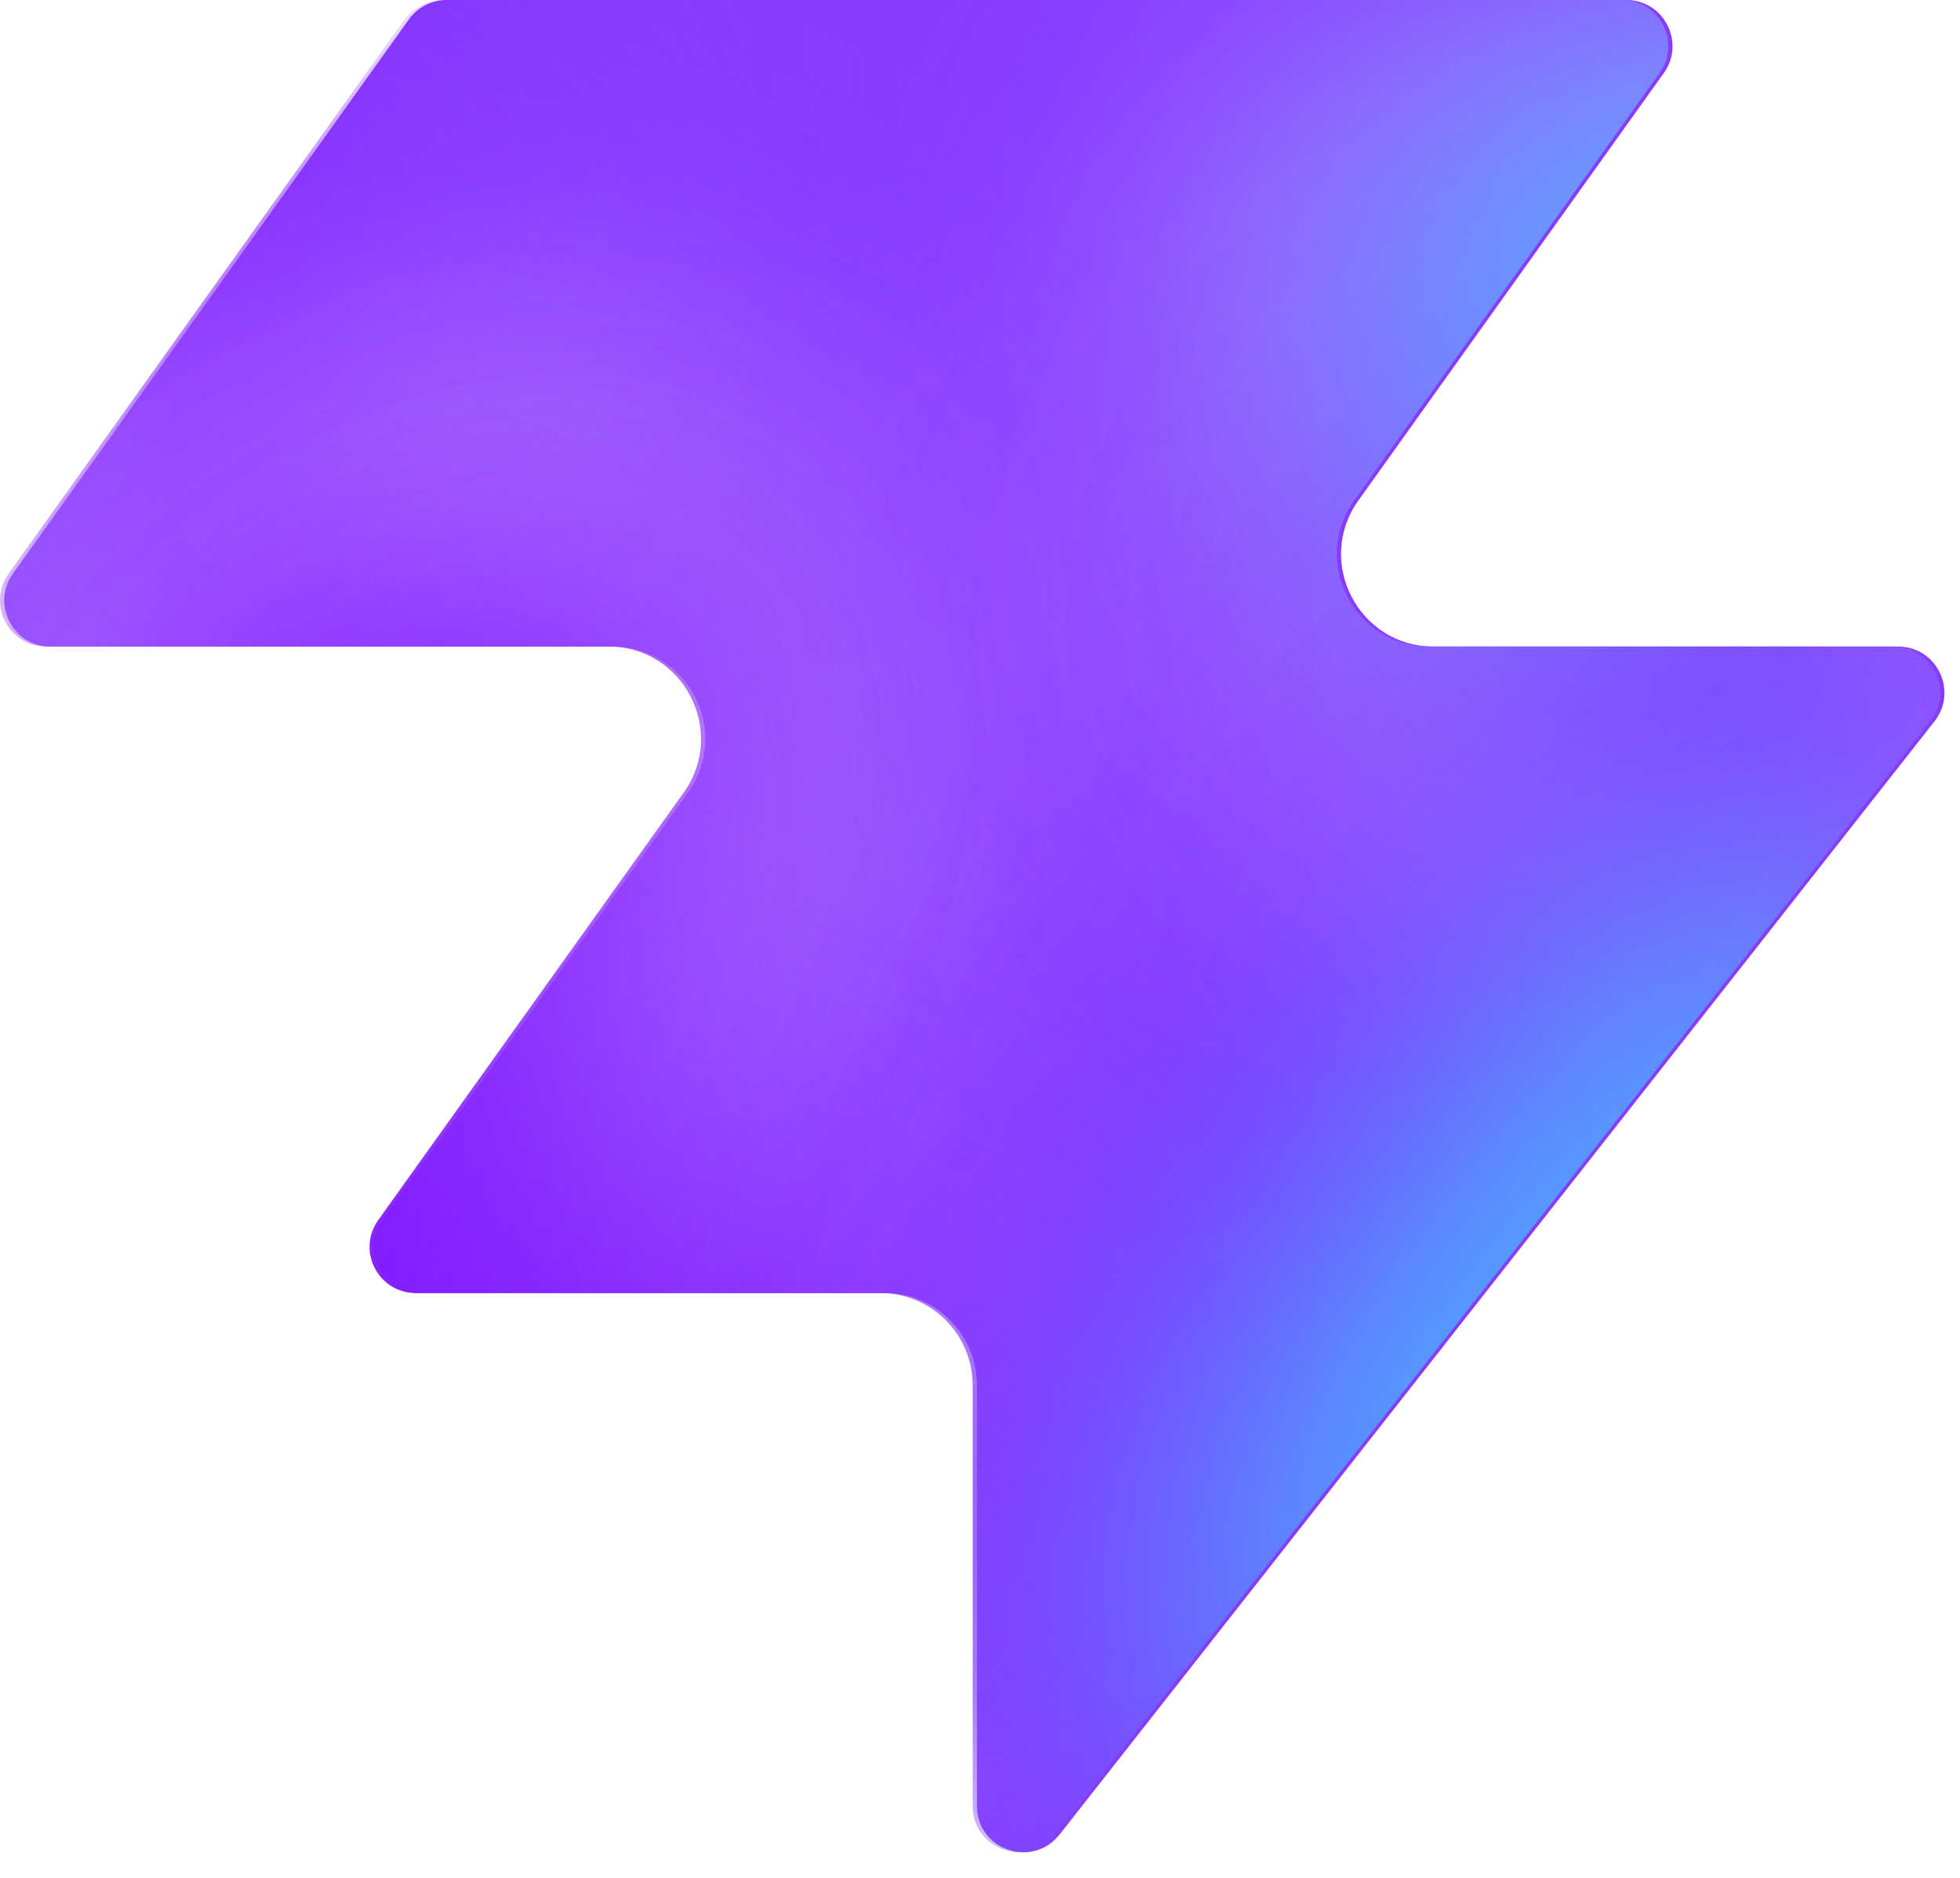
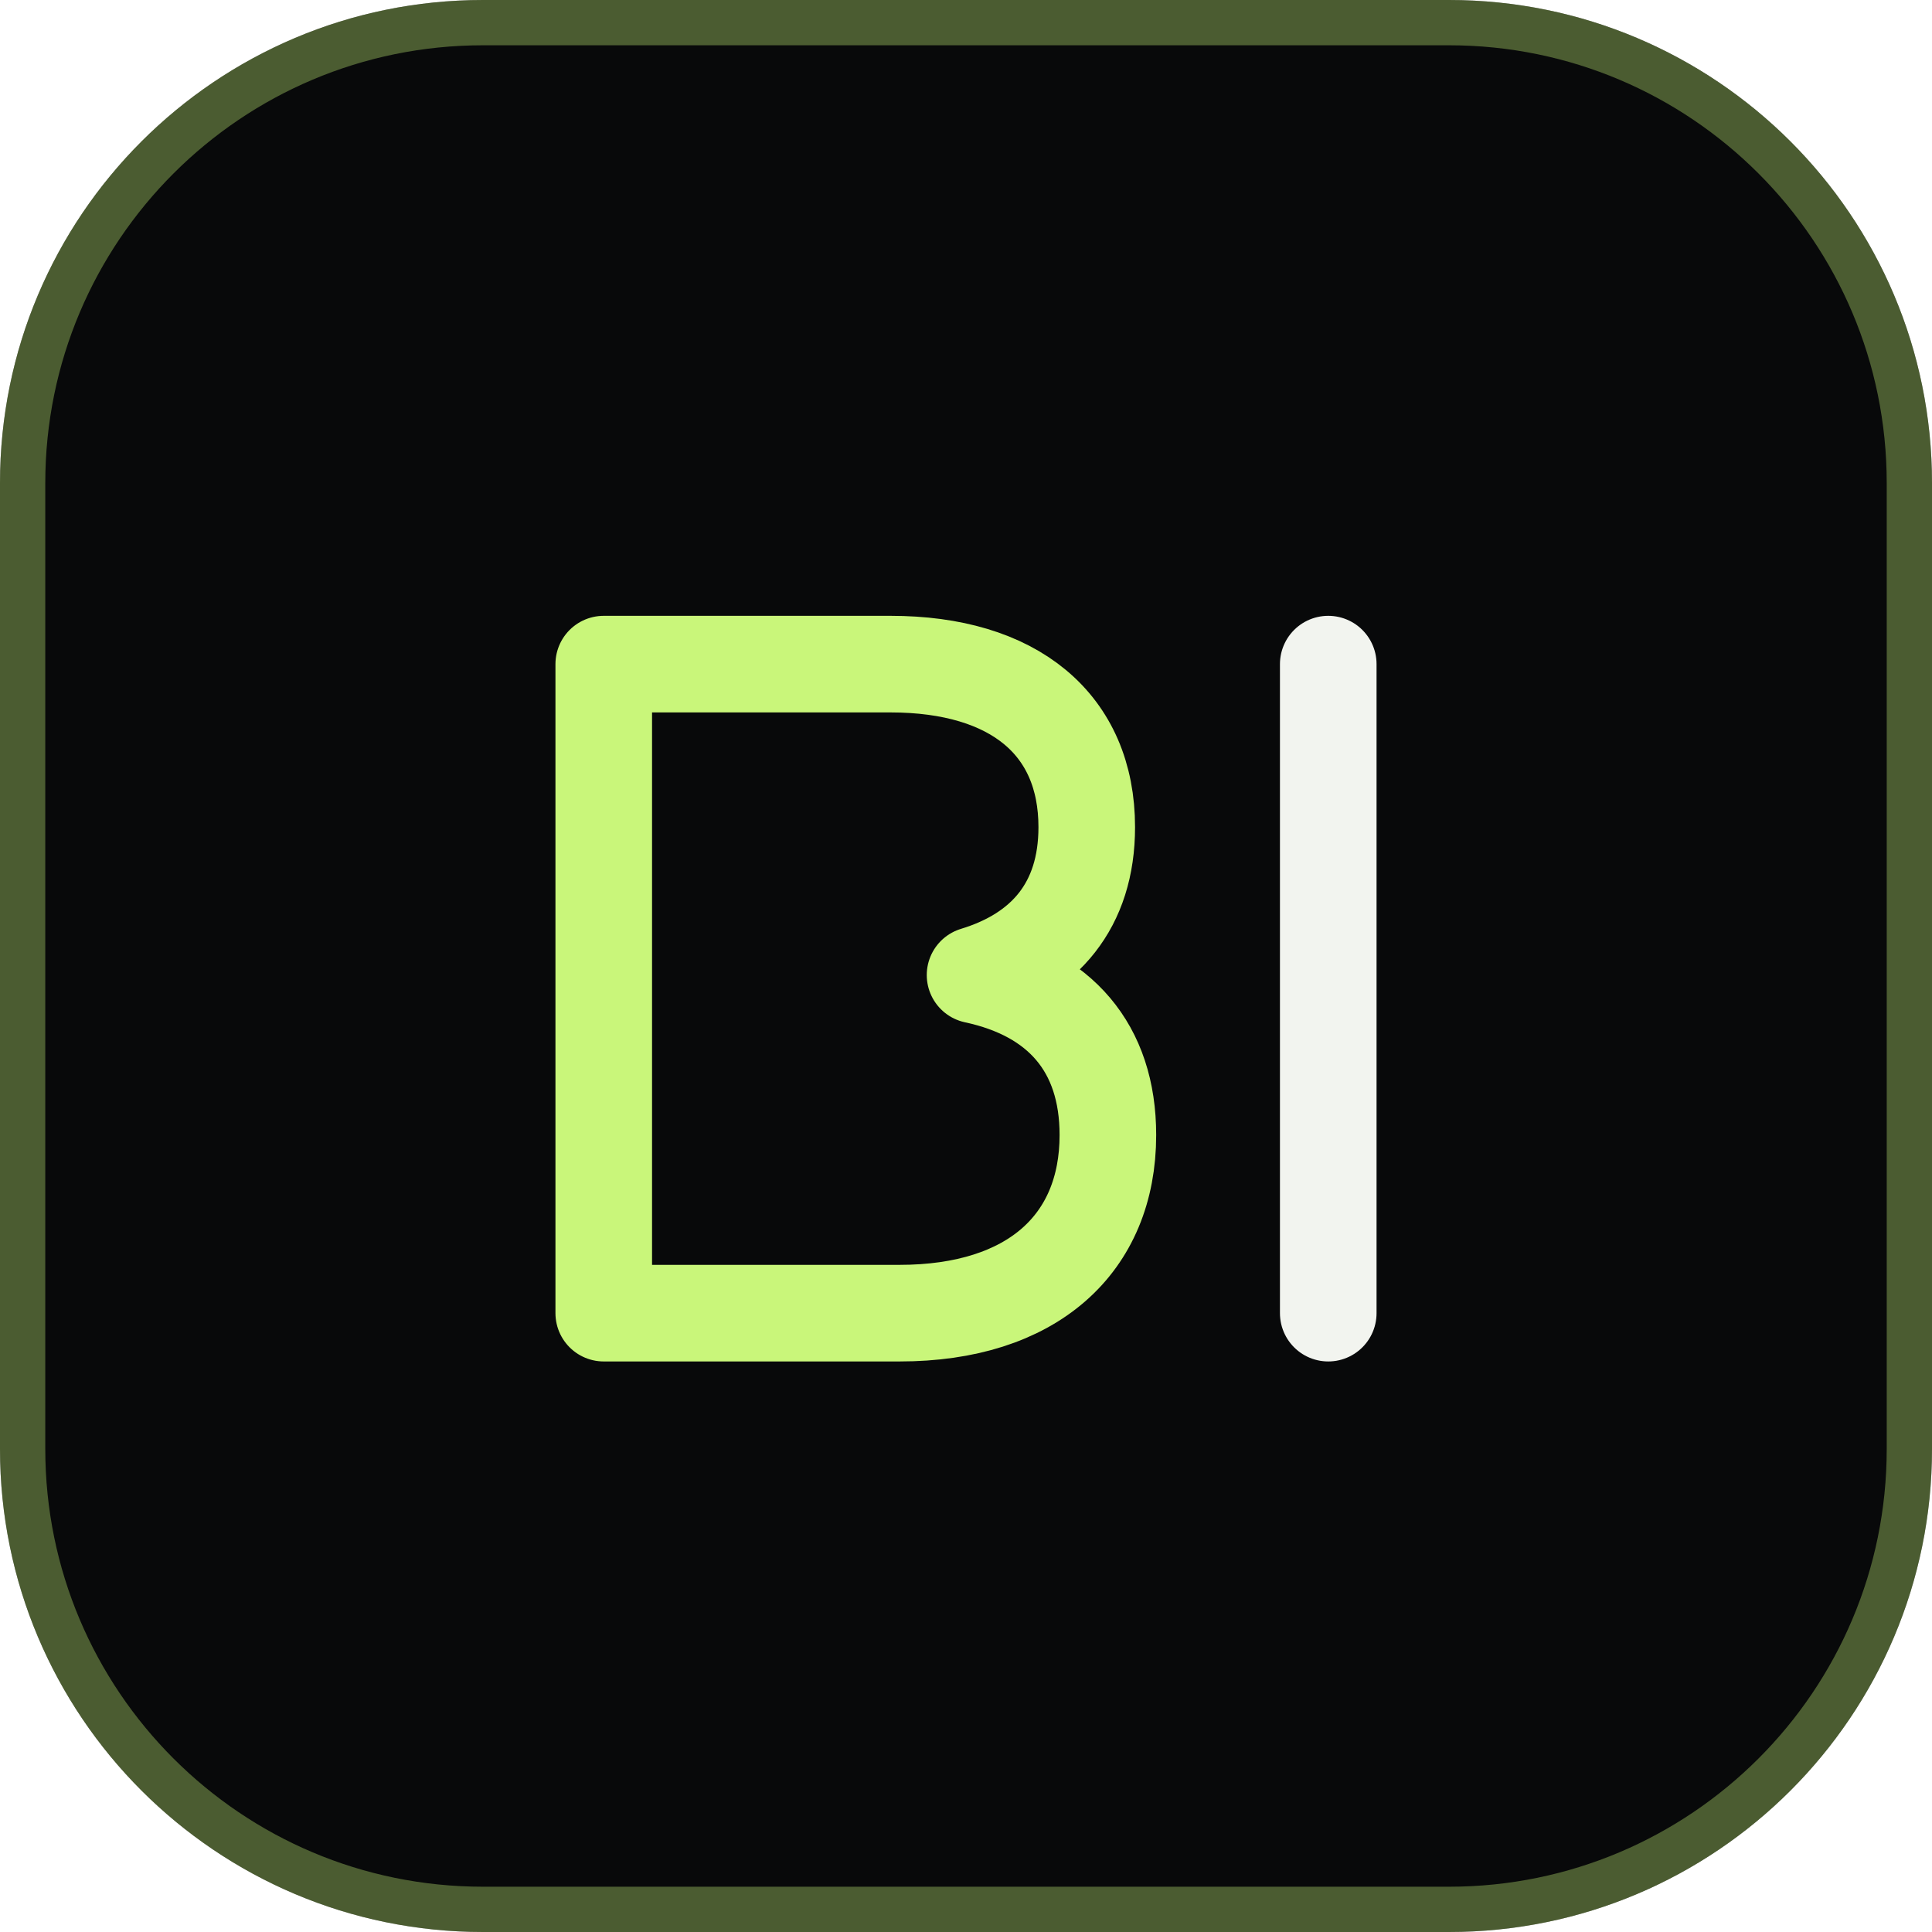
- <svg xmlns="http://www.w3.org/2000/svg" width="48" height="46" fill="none" viewBox="0 0 48 46">
-   <path fill="#863bff" d="M25.946 44.938c-.664.845-2.021.375-2.021-.698V33.937a2.26 2.26 0 0 0-2.262-2.262H10.287c-.92 0-1.456-1.04-.92-1.788l7.48-10.471c1.07-1.497 0-3.578-1.842-3.578H1.237c-.92 0-1.456-1.04-.92-1.788L10.013.474c.214-.297.556-.474.92-.474h28.894c.92 0 1.456 1.04.92 1.788l-7.48 10.471c-1.07 1.498 0 3.579 1.842 3.579h11.377c.943 0 1.473 1.088.89 1.83L25.947 44.94z" style="fill:#863bff;fill:color(display-p3 .525 .23 1);fill-opacity:1" />
-   <mask id="a" width="48" height="46" x="0" y="0" maskUnits="userSpaceOnUse" style="mask-type:alpha">
-     <path fill="#000" d="M25.842 44.938c-.664.844-2.021.375-2.021-.698V33.937a2.26 2.26 0 0 0-2.262-2.262H10.183c-.92 0-1.456-1.04-.92-1.788l7.48-10.471c1.07-1.498 0-3.579-1.842-3.579H1.133c-.92 0-1.456-1.04-.92-1.787L9.91.473c.214-.297.556-.474.92-.474h28.894c.92 0 1.456 1.04.92 1.788l-7.48 10.471c-1.07 1.498 0 3.578 1.842 3.578h11.377c.943 0 1.473 1.088.89 1.832L25.843 44.94z" style="fill:#000;fill-opacity:1" />
-   </mask>
-   <g mask="url(#a)">
-     <g filter="url(#b)">
-       <ellipse cx="5.508" cy="14.704" fill="#ede6ff" rx="5.508" ry="14.704" style="fill:#ede6ff;fill:color(display-p3 .927 .903 1);fill-opacity:1" transform="matrix(.00324 1 1 -.00324 -4.47 31.516)" />
-     </g>
-     <g filter="url(#c)">
-       <ellipse cx="10.399" cy="29.851" fill="#ede6ff" rx="10.399" ry="29.851" style="fill:#ede6ff;fill:color(display-p3 .927 .903 1);fill-opacity:1" transform="matrix(.00324 1 1 -.00324 -39.328 7.883)" />
-     </g>
-     <g filter="url(#d)">
-       <ellipse cx="5.508" cy="30.487" fill="#7e14ff" rx="5.508" ry="30.487" style="fill:#7e14ff;fill:color(display-p3 .492 .077 1);fill-opacity:1" transform="rotate(89.814 -25.913 -14.639)scale(1 -1)" />
-     </g>
-     <g filter="url(#e)">
-       <ellipse cx="5.508" cy="30.599" fill="#7e14ff" rx="5.508" ry="30.599" style="fill:#7e14ff;fill:color(display-p3 .492 .077 1);fill-opacity:1" transform="rotate(89.814 -32.644 -3.334)scale(1 -1)" />
-     </g>
-     <g filter="url(#f)">
-       <ellipse cx="5.508" cy="30.599" fill="#7e14ff" rx="5.508" ry="30.599" style="fill:#7e14ff;fill:color(display-p3 .492 .077 1);fill-opacity:1" transform="matrix(.00324 1 1 -.00324 -34.34 30.47)" />
-     </g>
-     <g filter="url(#g)">
-       <ellipse cx="14.072" cy="22.078" fill="#ede6ff" rx="14.072" ry="22.078" style="fill:#ede6ff;fill:color(display-p3 .927 .903 1);fill-opacity:1" transform="rotate(93.35 24.506 48.493)scale(-1 1)" />
-     </g>
-     <g filter="url(#h)">
-       <ellipse cx="3.47" cy="21.501" fill="#7e14ff" rx="3.47" ry="21.501" style="fill:#7e14ff;fill:color(display-p3 .492 .077 1);fill-opacity:1" transform="rotate(89.009 28.708 47.59)scale(-1 1)" />
-     </g>
-     <g filter="url(#i)">
-       <ellipse cx="3.47" cy="21.501" fill="#7e14ff" rx="3.47" ry="21.501" style="fill:#7e14ff;fill:color(display-p3 .492 .077 1);fill-opacity:1" transform="rotate(89.009 28.708 47.59)scale(-1 1)" />
-     </g>
-     <g filter="url(#j)">
-       <ellipse cx=".387" cy="8.972" fill="#7e14ff" rx="4.407" ry="29.108" style="fill:#7e14ff;fill:color(display-p3 .492 .077 1);fill-opacity:1" transform="rotate(39.51 .387 8.972)" />
-     </g>
-     <g filter="url(#k)">
-       <ellipse cx="47.523" cy="-6.092" fill="#7e14ff" rx="4.407" ry="29.108" style="fill:#7e14ff;fill:color(display-p3 .492 .077 1);fill-opacity:1" transform="rotate(37.892 47.523 -6.092)" />
-     </g>
-     <g filter="url(#l)">
-       <ellipse cx="41.412" cy="6.333" fill="#47bfff" rx="5.971" ry="9.665" style="fill:#47bfff;fill:color(display-p3 .28 .748 1);fill-opacity:1" transform="rotate(37.892 41.412 6.333)" />
-     </g>
-     <g filter="url(#m)">
-       <ellipse cx="-1.879" cy="38.332" fill="#7e14ff" rx="4.407" ry="29.108" style="fill:#7e14ff;fill:color(display-p3 .492 .077 1);fill-opacity:1" transform="rotate(37.892 -1.88 38.332)" />
-     </g>
-     <g filter="url(#n)">
-       <ellipse cx="-1.879" cy="38.332" fill="#7e14ff" rx="4.407" ry="29.108" style="fill:#7e14ff;fill:color(display-p3 .492 .077 1);fill-opacity:1" transform="rotate(37.892 -1.88 38.332)" />
-     </g>
-     <g filter="url(#o)">
-       <ellipse cx="35.651" cy="29.907" fill="#7e14ff" rx="4.407" ry="29.108" style="fill:#7e14ff;fill:color(display-p3 .492 .077 1);fill-opacity:1" transform="rotate(37.892 35.651 29.907)" />
-     </g>
-     <g filter="url(#p)">
-       <ellipse cx="38.418" cy="32.4" fill="#47bfff" rx="5.971" ry="15.297" style="fill:#47bfff;fill:color(display-p3 .28 .748 1);fill-opacity:1" transform="rotate(37.892 38.418 32.4)" />
-     </g>
-   </g>
-   <defs>
-     <filter id="b" width="60.045" height="41.654" x="-19.77" y="16.149" color-interpolation-filters="sRGB" filterUnits="userSpaceOnUse">
-       <feFlood flood-opacity="0" result="BackgroundImageFix" />
-       <feBlend in="SourceGraphic" in2="BackgroundImageFix" result="shape" />
-       <feGaussianBlur result="effect1_foregroundBlur_2002_17158" stdDeviation="7.659" />
-     </filter>
-     <filter id="c" width="90.34" height="51.437" x="-54.613" y="-7.533" color-interpolation-filters="sRGB" filterUnits="userSpaceOnUse">
-       <feFlood flood-opacity="0" result="BackgroundImageFix" />
-       <feBlend in="SourceGraphic" in2="BackgroundImageFix" result="shape" />
-       <feGaussianBlur result="effect1_foregroundBlur_2002_17158" stdDeviation="7.659" />
-     </filter>
-     <filter id="d" width="79.355" height="29.4" x="-49.64" y="2.03" color-interpolation-filters="sRGB" filterUnits="userSpaceOnUse">
-       <feFlood flood-opacity="0" result="BackgroundImageFix" />
-       <feBlend in="SourceGraphic" in2="BackgroundImageFix" result="shape" />
-       <feGaussianBlur result="effect1_foregroundBlur_2002_17158" stdDeviation="4.596" />
-     </filter>
-     <filter id="e" width="79.579" height="29.4" x="-45.045" y="20.029" color-interpolation-filters="sRGB" filterUnits="userSpaceOnUse">
-       <feFlood flood-opacity="0" result="BackgroundImageFix" />
-       <feBlend in="SourceGraphic" in2="BackgroundImageFix" result="shape" />
-       <feGaussianBlur result="effect1_foregroundBlur_2002_17158" stdDeviation="4.596" />
-     </filter>
-     <filter id="f" width="79.579" height="29.4" x="-43.513" y="21.178" color-interpolation-filters="sRGB" filterUnits="userSpaceOnUse">
-       <feFlood flood-opacity="0" result="BackgroundImageFix" />
-       <feBlend in="SourceGraphic" in2="BackgroundImageFix" result="shape" />
-       <feGaussianBlur result="effect1_foregroundBlur_2002_17158" stdDeviation="4.596" />
-     </filter>
-     <filter id="g" width="74.749" height="58.852" x="15.756" y="-17.901" color-interpolation-filters="sRGB" filterUnits="userSpaceOnUse">
-       <feFlood flood-opacity="0" result="BackgroundImageFix" />
-       <feBlend in="SourceGraphic" in2="BackgroundImageFix" result="shape" />
-       <feGaussianBlur result="effect1_foregroundBlur_2002_17158" stdDeviation="7.659" />
-     </filter>
-     <filter id="h" width="61.377" height="25.362" x="23.548" y="2.284" color-interpolation-filters="sRGB" filterUnits="userSpaceOnUse">
-       <feFlood flood-opacity="0" result="BackgroundImageFix" />
-       <feBlend in="SourceGraphic" in2="BackgroundImageFix" result="shape" />
-       <feGaussianBlur result="effect1_foregroundBlur_2002_17158" stdDeviation="4.596" />
-     </filter>
-     <filter id="i" width="61.377" height="25.362" x="23.548" y="2.284" color-interpolation-filters="sRGB" filterUnits="userSpaceOnUse">
-       <feFlood flood-opacity="0" result="BackgroundImageFix" />
-       <feBlend in="SourceGraphic" in2="BackgroundImageFix" result="shape" />
-       <feGaussianBlur result="effect1_foregroundBlur_2002_17158" stdDeviation="4.596" />
-     </filter>
-     <filter id="j" width="56.045" height="63.649" x="-27.636" y="-22.853" color-interpolation-filters="sRGB" filterUnits="userSpaceOnUse">
-       <feFlood flood-opacity="0" result="BackgroundImageFix" />
-       <feBlend in="SourceGraphic" in2="BackgroundImageFix" result="shape" />
-       <feGaussianBlur result="effect1_foregroundBlur_2002_17158" stdDeviation="4.596" />
-     </filter>
-     <filter id="k" width="54.814" height="64.646" x="20.116" y="-38.415" color-interpolation-filters="sRGB" filterUnits="userSpaceOnUse">
-       <feFlood flood-opacity="0" result="BackgroundImageFix" />
-       <feBlend in="SourceGraphic" in2="BackgroundImageFix" result="shape" />
-       <feGaussianBlur result="effect1_foregroundBlur_2002_17158" stdDeviation="4.596" />
-     </filter>
-     <filter id="l" width="33.541" height="35.313" x="24.641" y="-11.323" color-interpolation-filters="sRGB" filterUnits="userSpaceOnUse">
-       <feFlood flood-opacity="0" result="BackgroundImageFix" />
-       <feBlend in="SourceGraphic" in2="BackgroundImageFix" result="shape" />
-       <feGaussianBlur result="effect1_foregroundBlur_2002_17158" stdDeviation="4.596" />
-     </filter>
-     <filter id="m" width="54.814" height="64.646" x="-29.286" y="6.009" color-interpolation-filters="sRGB" filterUnits="userSpaceOnUse">
-       <feFlood flood-opacity="0" result="BackgroundImageFix" />
-       <feBlend in="SourceGraphic" in2="BackgroundImageFix" result="shape" />
-       <feGaussianBlur result="effect1_foregroundBlur_2002_17158" stdDeviation="4.596" />
-     </filter>
-     <filter id="n" width="54.814" height="64.646" x="-29.286" y="6.009" color-interpolation-filters="sRGB" filterUnits="userSpaceOnUse">
-       <feFlood flood-opacity="0" result="BackgroundImageFix" />
-       <feBlend in="SourceGraphic" in2="BackgroundImageFix" result="shape" />
-       <feGaussianBlur result="effect1_foregroundBlur_2002_17158" stdDeviation="4.596" />
-     </filter>
-     <filter id="o" width="54.814" height="64.646" x="8.244" y="-2.416" color-interpolation-filters="sRGB" filterUnits="userSpaceOnUse">
-       <feFlood flood-opacity="0" result="BackgroundImageFix" />
-       <feBlend in="SourceGraphic" in2="BackgroundImageFix" result="shape" />
-       <feGaussianBlur result="effect1_foregroundBlur_2002_17158" stdDeviation="4.596" />
-     </filter>
-     <filter id="p" width="39.409" height="43.623" x="18.713" y="10.588" color-interpolation-filters="sRGB" filterUnits="userSpaceOnUse">
-       <feFlood flood-opacity="0" result="BackgroundImageFix" />
-       <feBlend in="SourceGraphic" in2="BackgroundImageFix" result="shape" />
-       <feGaussianBlur result="effect1_foregroundBlur_2002_17158" stdDeviation="4.596" />
-     </filter>
-   </defs>
+ <svg xmlns="http://www.w3.org/2000/svg" viewBox="0 0 64 64" width="64" height="64">
+   <rect width="64" height="64" rx="16" fill="#08090a" />
+   <rect x="0.75" y="0.75" width="62.5" height="62.5" rx="15.25" fill="none" stroke="#c9f67a" stroke-opacity="0.35" stroke-width="1.5" />
+   <path d="M20 22h9.5c4.1 0 6.5 2 6.5 5.4 0 2.6-1.4 4.2-3.7 4.9 2.8.6 4.4 2.4 4.4 5.3 0 3.6-2.5 5.9-6.9 5.9H20z" fill="none" stroke="#c9f67a" stroke-width="3.2" stroke-linejoin="round" />
+   <path d="M44 22v21.5" stroke="#f2f4ef" stroke-width="3.2" stroke-linecap="round" />
</svg>
